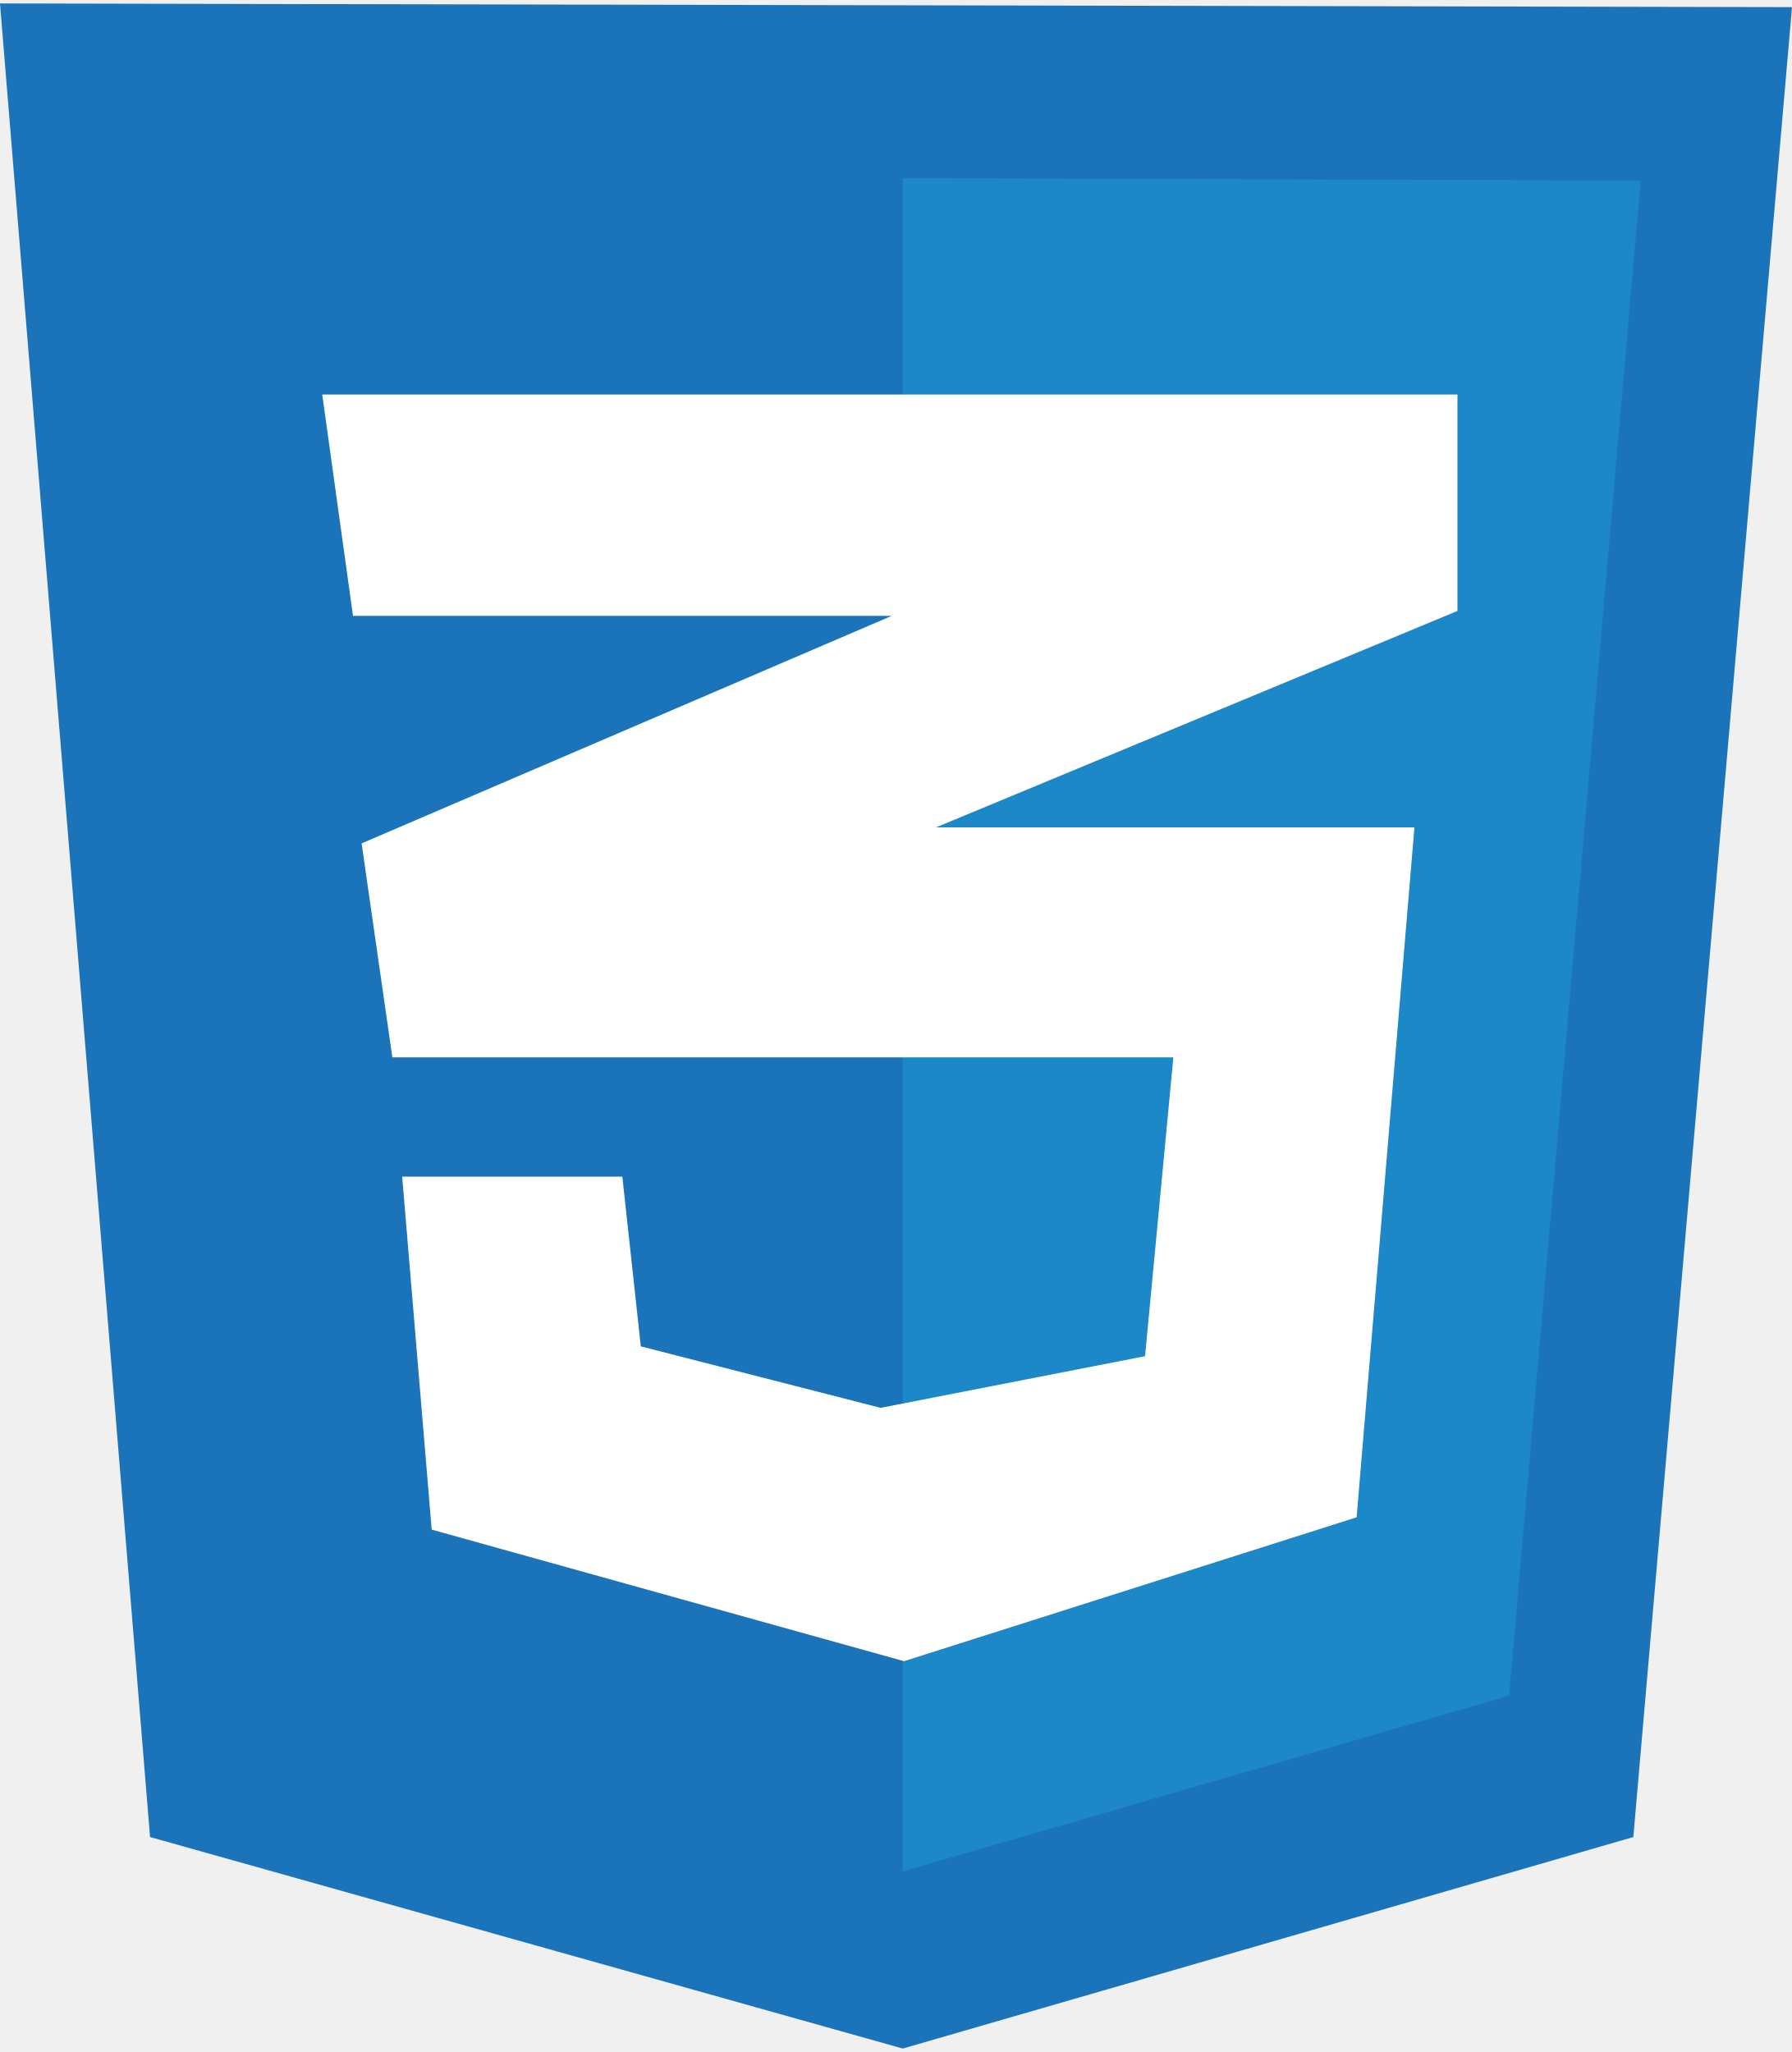
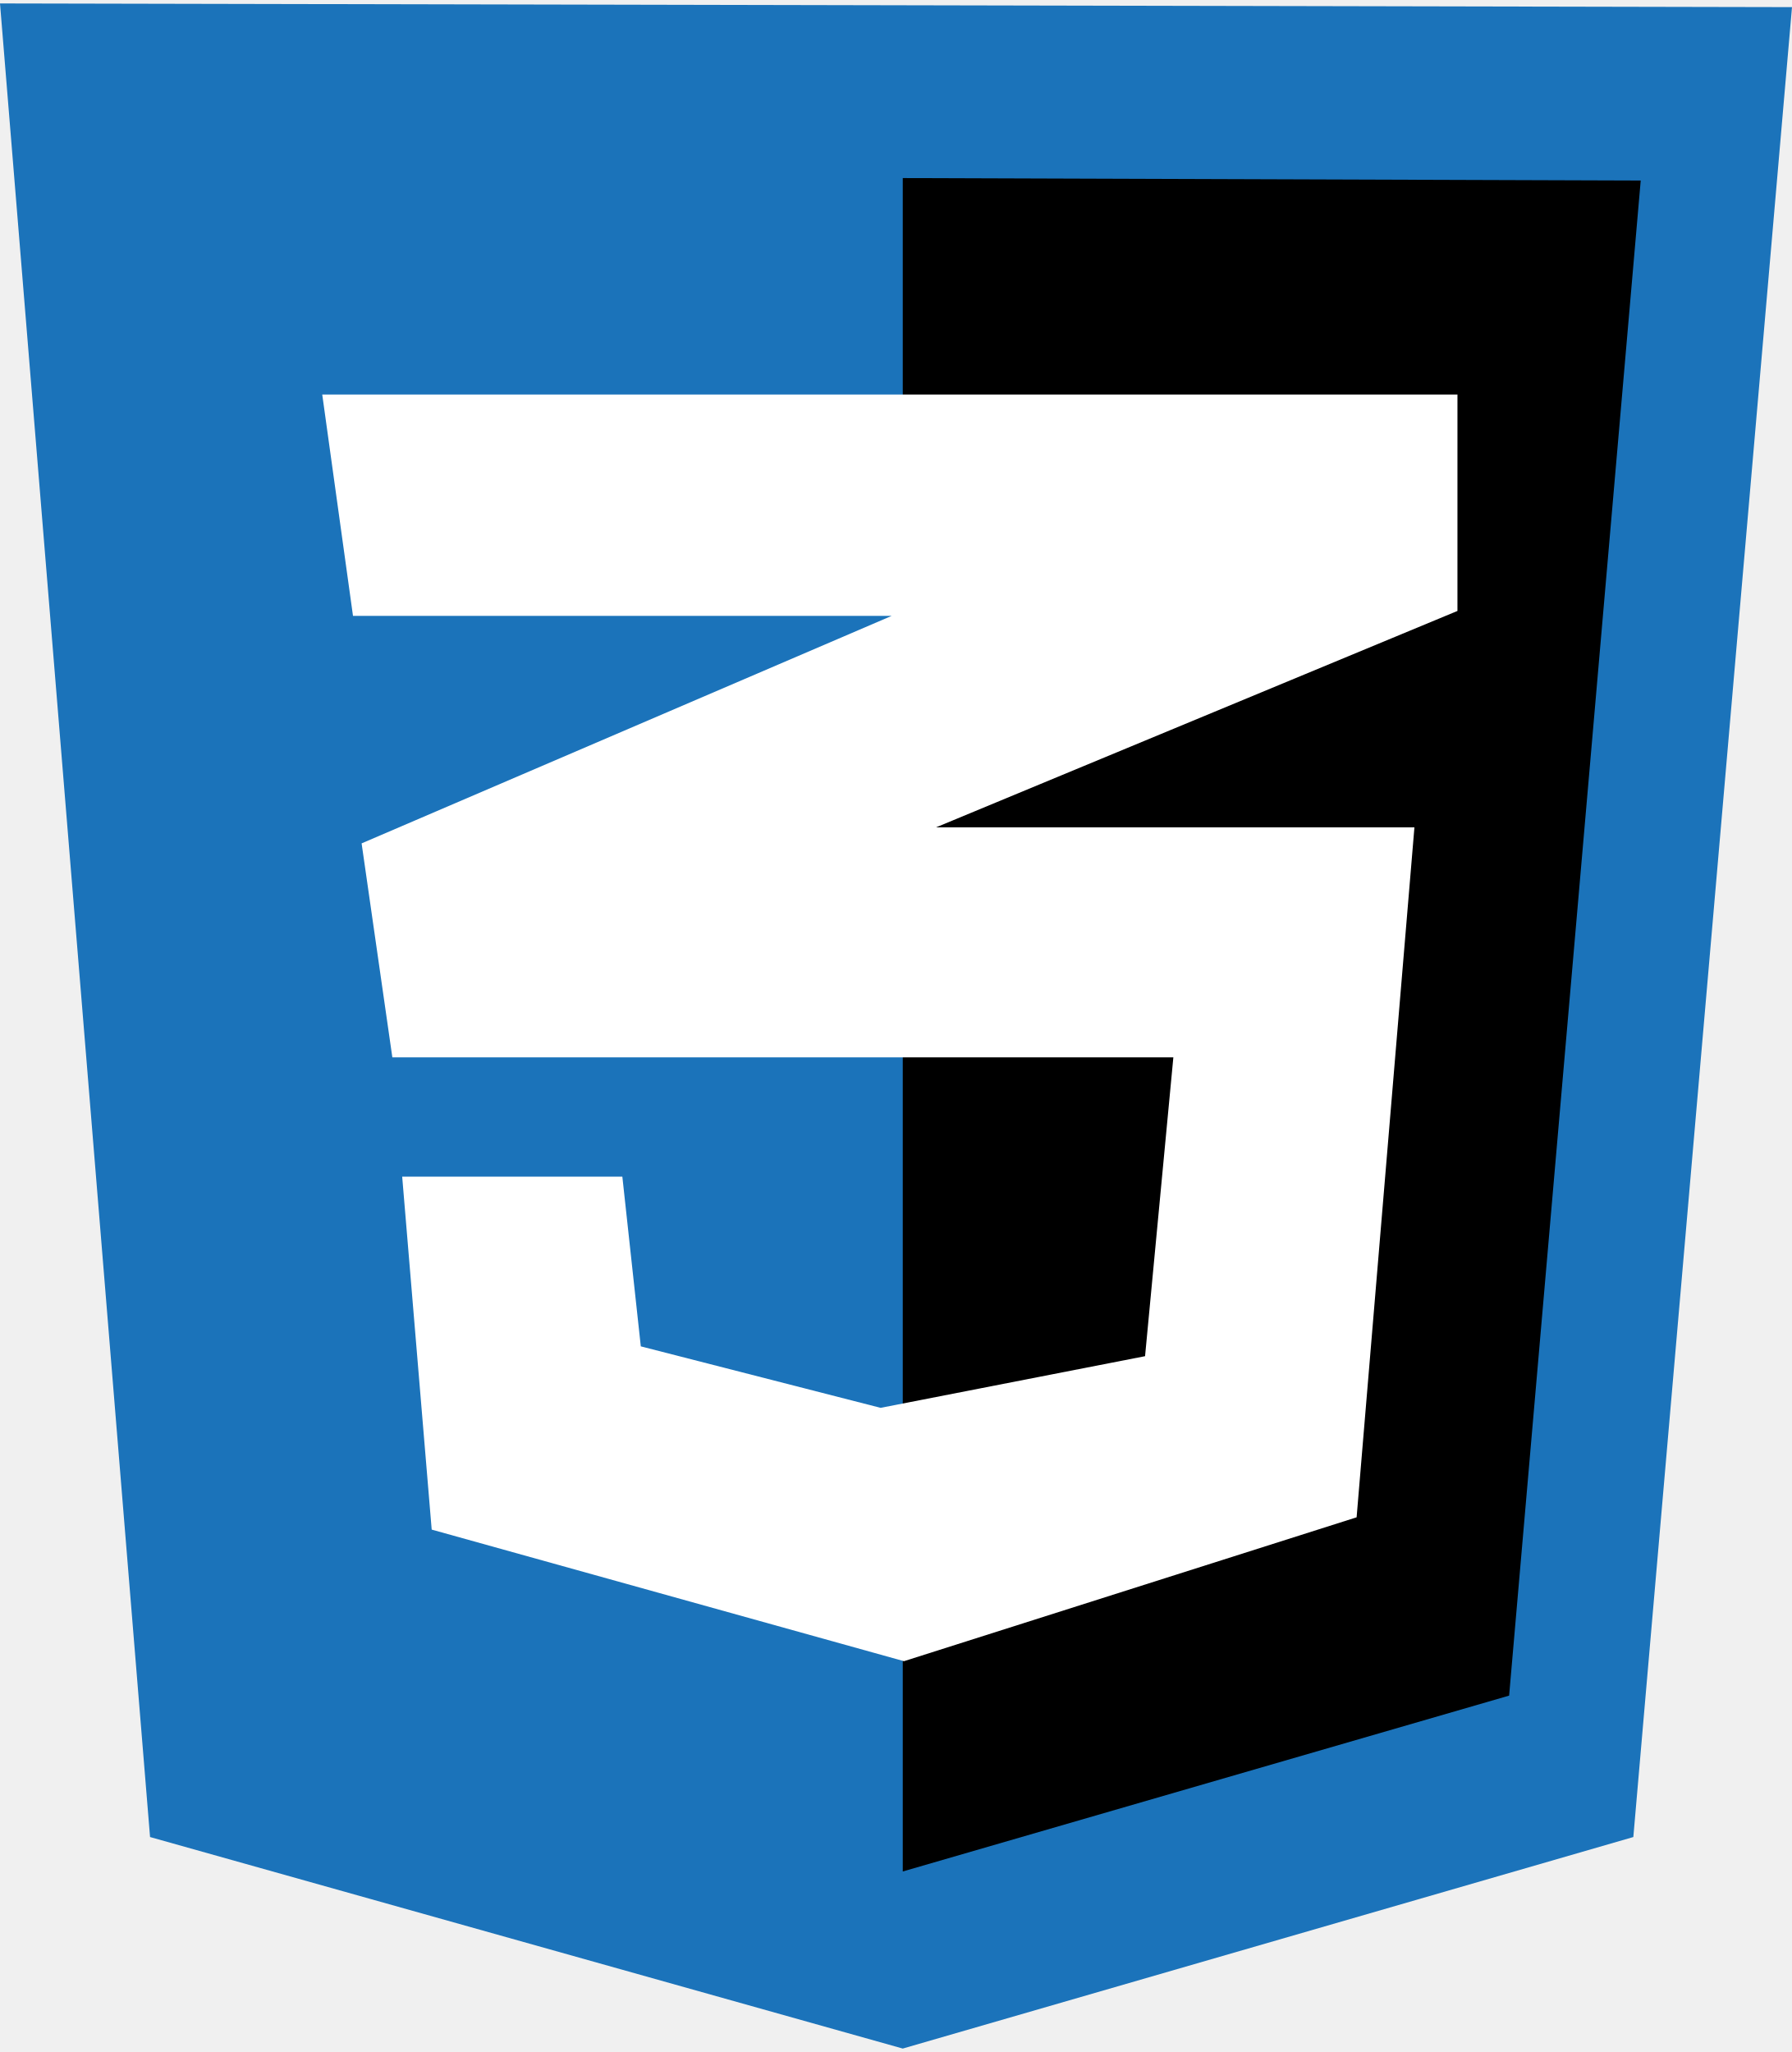
- <svg xmlns="http://www.w3.org/2000/svg" fill="none" height="2500" width="2183" viewBox="0 0 124 141.53">
+ <svg xmlns="http://www.w3.org/2000/svg" fill="" height="2500" width="2183" viewBox="0 0 124 141.53">
  <path d="M10.383 126.892L0 0l124 .255-10.979 126.637-50.553 14.638z" fill="#1b73ba" />
-   <path d="M62.468 129.275V12.085l51.064.17-9.106 104.85z" fill="#1c88c7" />
+   <path d="M62.468 129.275V12.085l51.064.17-9.106 104.85z" fill="" />
  <path d="M100.851 27.064H22.298l2.128 15.318h37.276l-36.68 15.745 2.127 14.808h54.043l-1.958 20.68-18.298 3.575-16.595-4.255-1.277-11.745H27.83l2.042 24.426 32.681 9.106 31.32-9.957 4-47.745H64.765l36.085-14.978z" fill="#fff" />
</svg>
